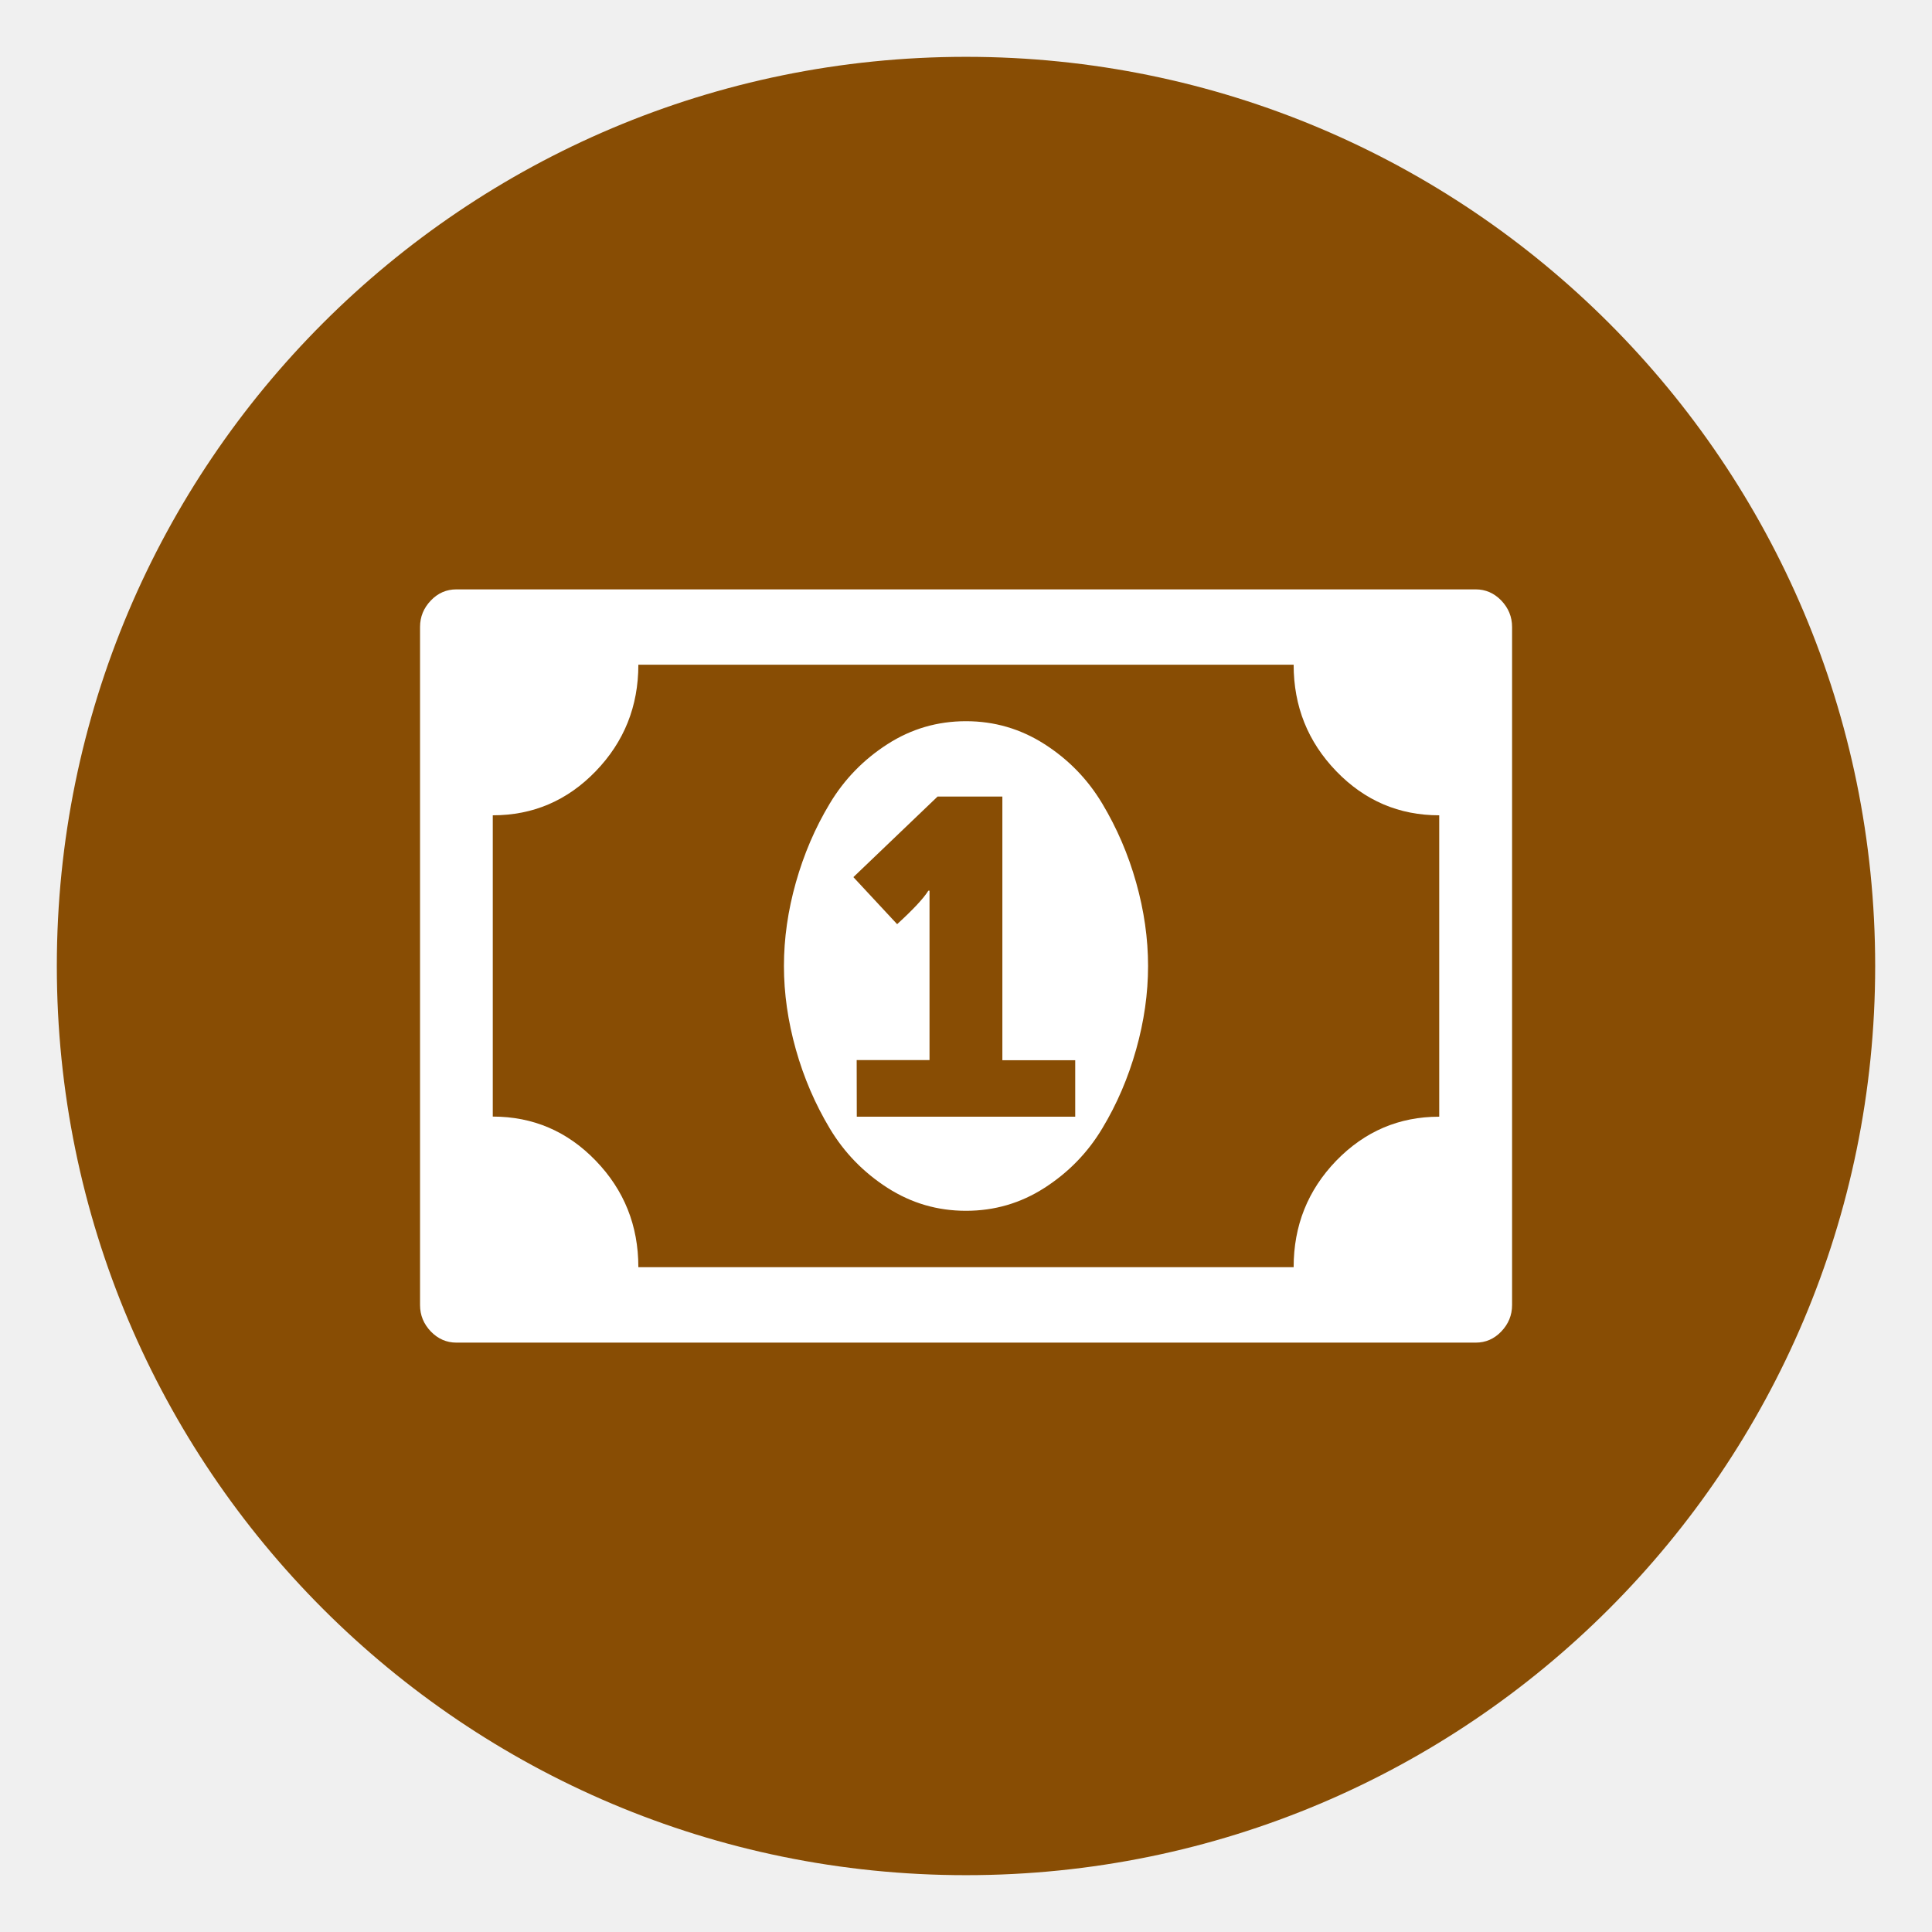
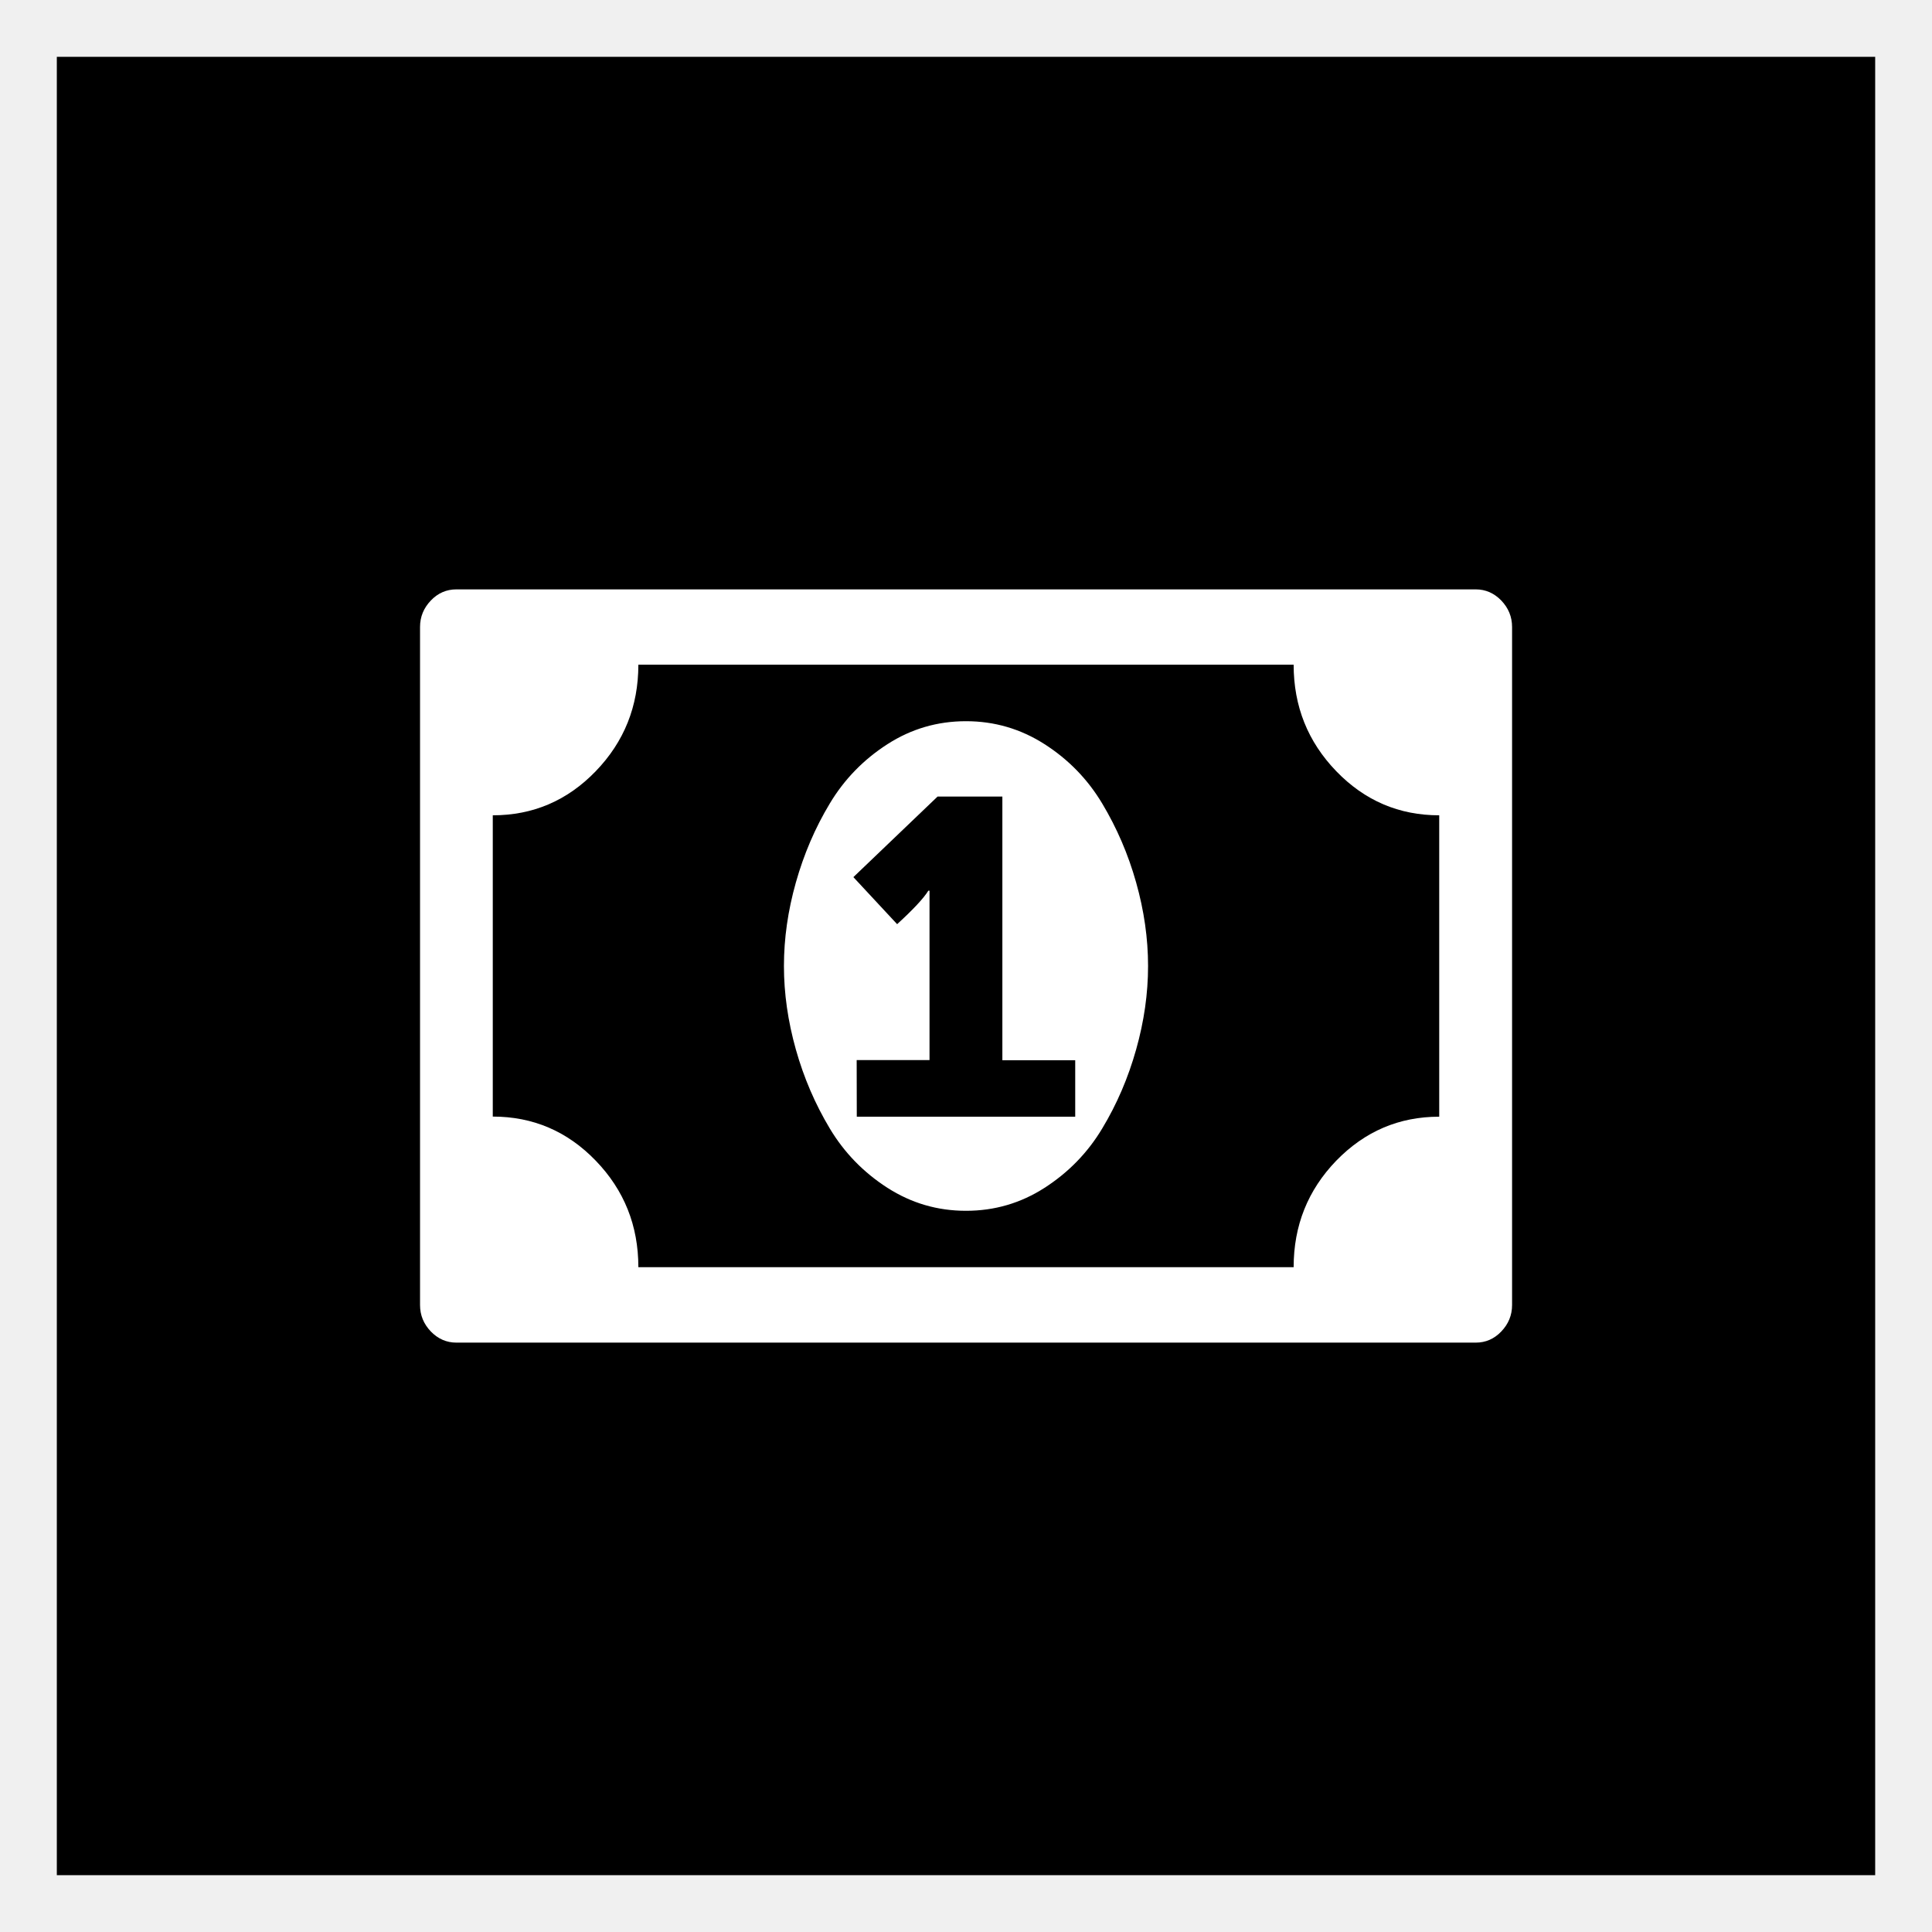
<svg xmlns="http://www.w3.org/2000/svg" version="1.1" id="Layer_1" x="0px" y="0px" viewBox="0 0 1700 1700" style="enable-background:new 0 0 1700 1700;" xml:space="preserve">
-   <style type="text/css">
+   <defs id="defs14" />
+   <style type="text/css" id="style2">
	.st0{fill:none;}
	.st1{fill:#884D04;}
	.st2{fill:#FFFFFF;}
</style>
+   <rect id="rect3722" width="1600" height="1600" x="50" y="50" style="stroke-width:0.941" />
  <rect id="backgroundrect" x="-174" y="-46" class="st0" width="2048" height="1792" />
-   <g>
-     <path id="svg_2" marker-mid="" marker-start="" marker-end="" class="st1" d="M50,850C50,408,408,50,850,50s800,358,800,800   s-358,800-800,800S50,1292,50,850z" />
+   <g id="g9">
    <path id="svg_1" class="st2" d="M753.9,982.6h192.2v-49.7H882v-232h-57l-74.1,70.9l38.5,41.4c14-12.8,23.2-22.6,27.5-29.5h1v149.1   h-64.1L753.9,982.6L753.9,982.6z M1010.2,850c0,24.2-3.5,48.7-10.5,73.5c-7,24.9-16.9,48-29.8,69.4c-12.8,21.4-29.8,38.8-50.8,52.3   s-44,20.2-69.1,20.2s-48-6.7-69.1-20.2c-21-13.5-38-30.9-50.8-52.3c-12.8-21.4-22.8-44.5-29.8-69.4s-10.5-49.4-10.5-73.5   c0-24.2,3.5-48.7,10.5-73.5s16.9-48,29.8-69.4c12.8-21.4,29.8-38.8,50.8-52.3s44-20.2,69.1-20.2c25,0,48,6.7,69.1,20.2   s38,30.9,50.8,52.3c12.8,21.4,22.8,44.5,29.8,69.4C1006.7,801.3,1010.2,825.8,1010.2,850L1010.2,850z M1266.4,982.6V717.4   c-35.4,0-65.6-12.9-90.6-38.8c-25-25.9-37.5-57.1-37.5-93.7H561.7c0,36.6-12.5,67.8-37.5,93.7s-55.2,38.8-90.6,38.8v265.1   c35.4,0,65.6,12.9,90.6,38.8s37.5,57.1,37.5,93.7h576.6c0-36.6,12.5-67.8,37.5-93.7C1200.9,995.5,1231,982.6,1266.4,982.6z    M1330.5,551.7v596.6c0,9-3.2,16.7-9.5,23.3c-6.3,6.6-13.8,9.8-22.5,9.8H401.6c-8.7,0-16.2-3.3-22.5-9.8   c-6.3-6.6-9.5-14.3-9.5-23.3V551.7c0-9,3.2-16.7,9.5-23.3s13.8-9.8,22.5-9.8h896.9c8.7,0,16.2,3.3,22.5,9.8   C1327.3,535,1330.5,542.7,1330.5,551.7z" />
  </g>
</svg>
